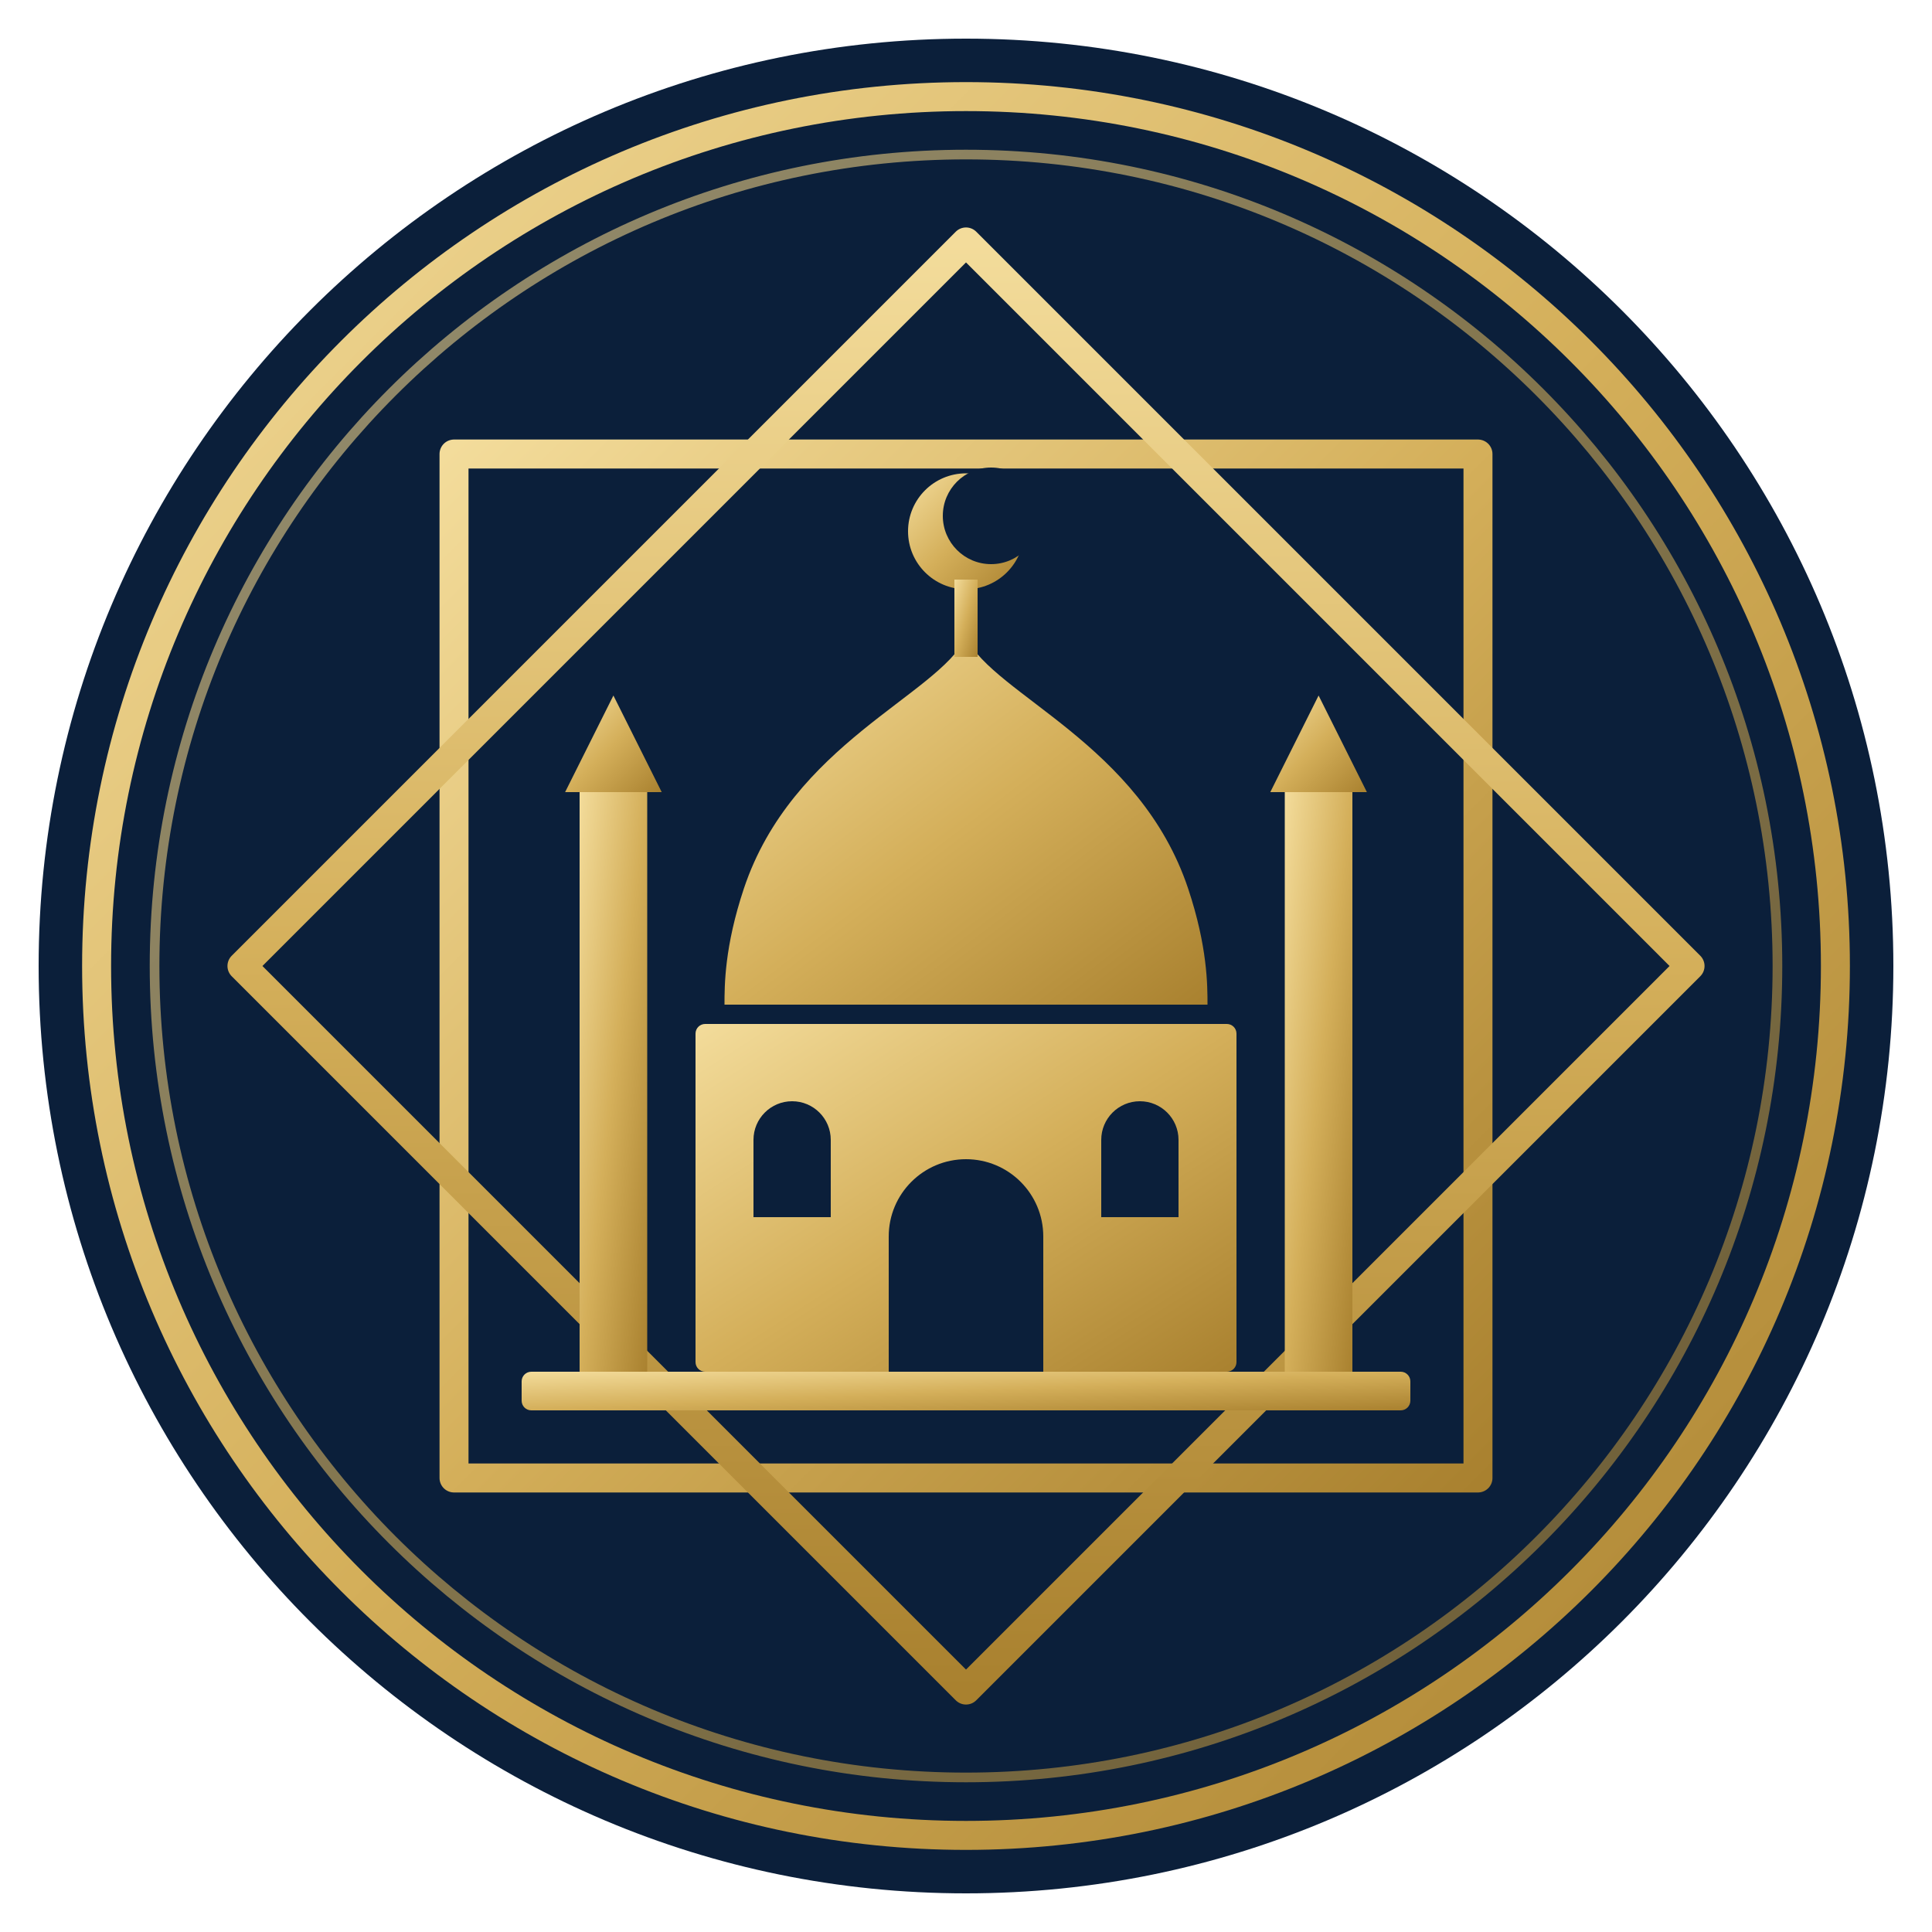
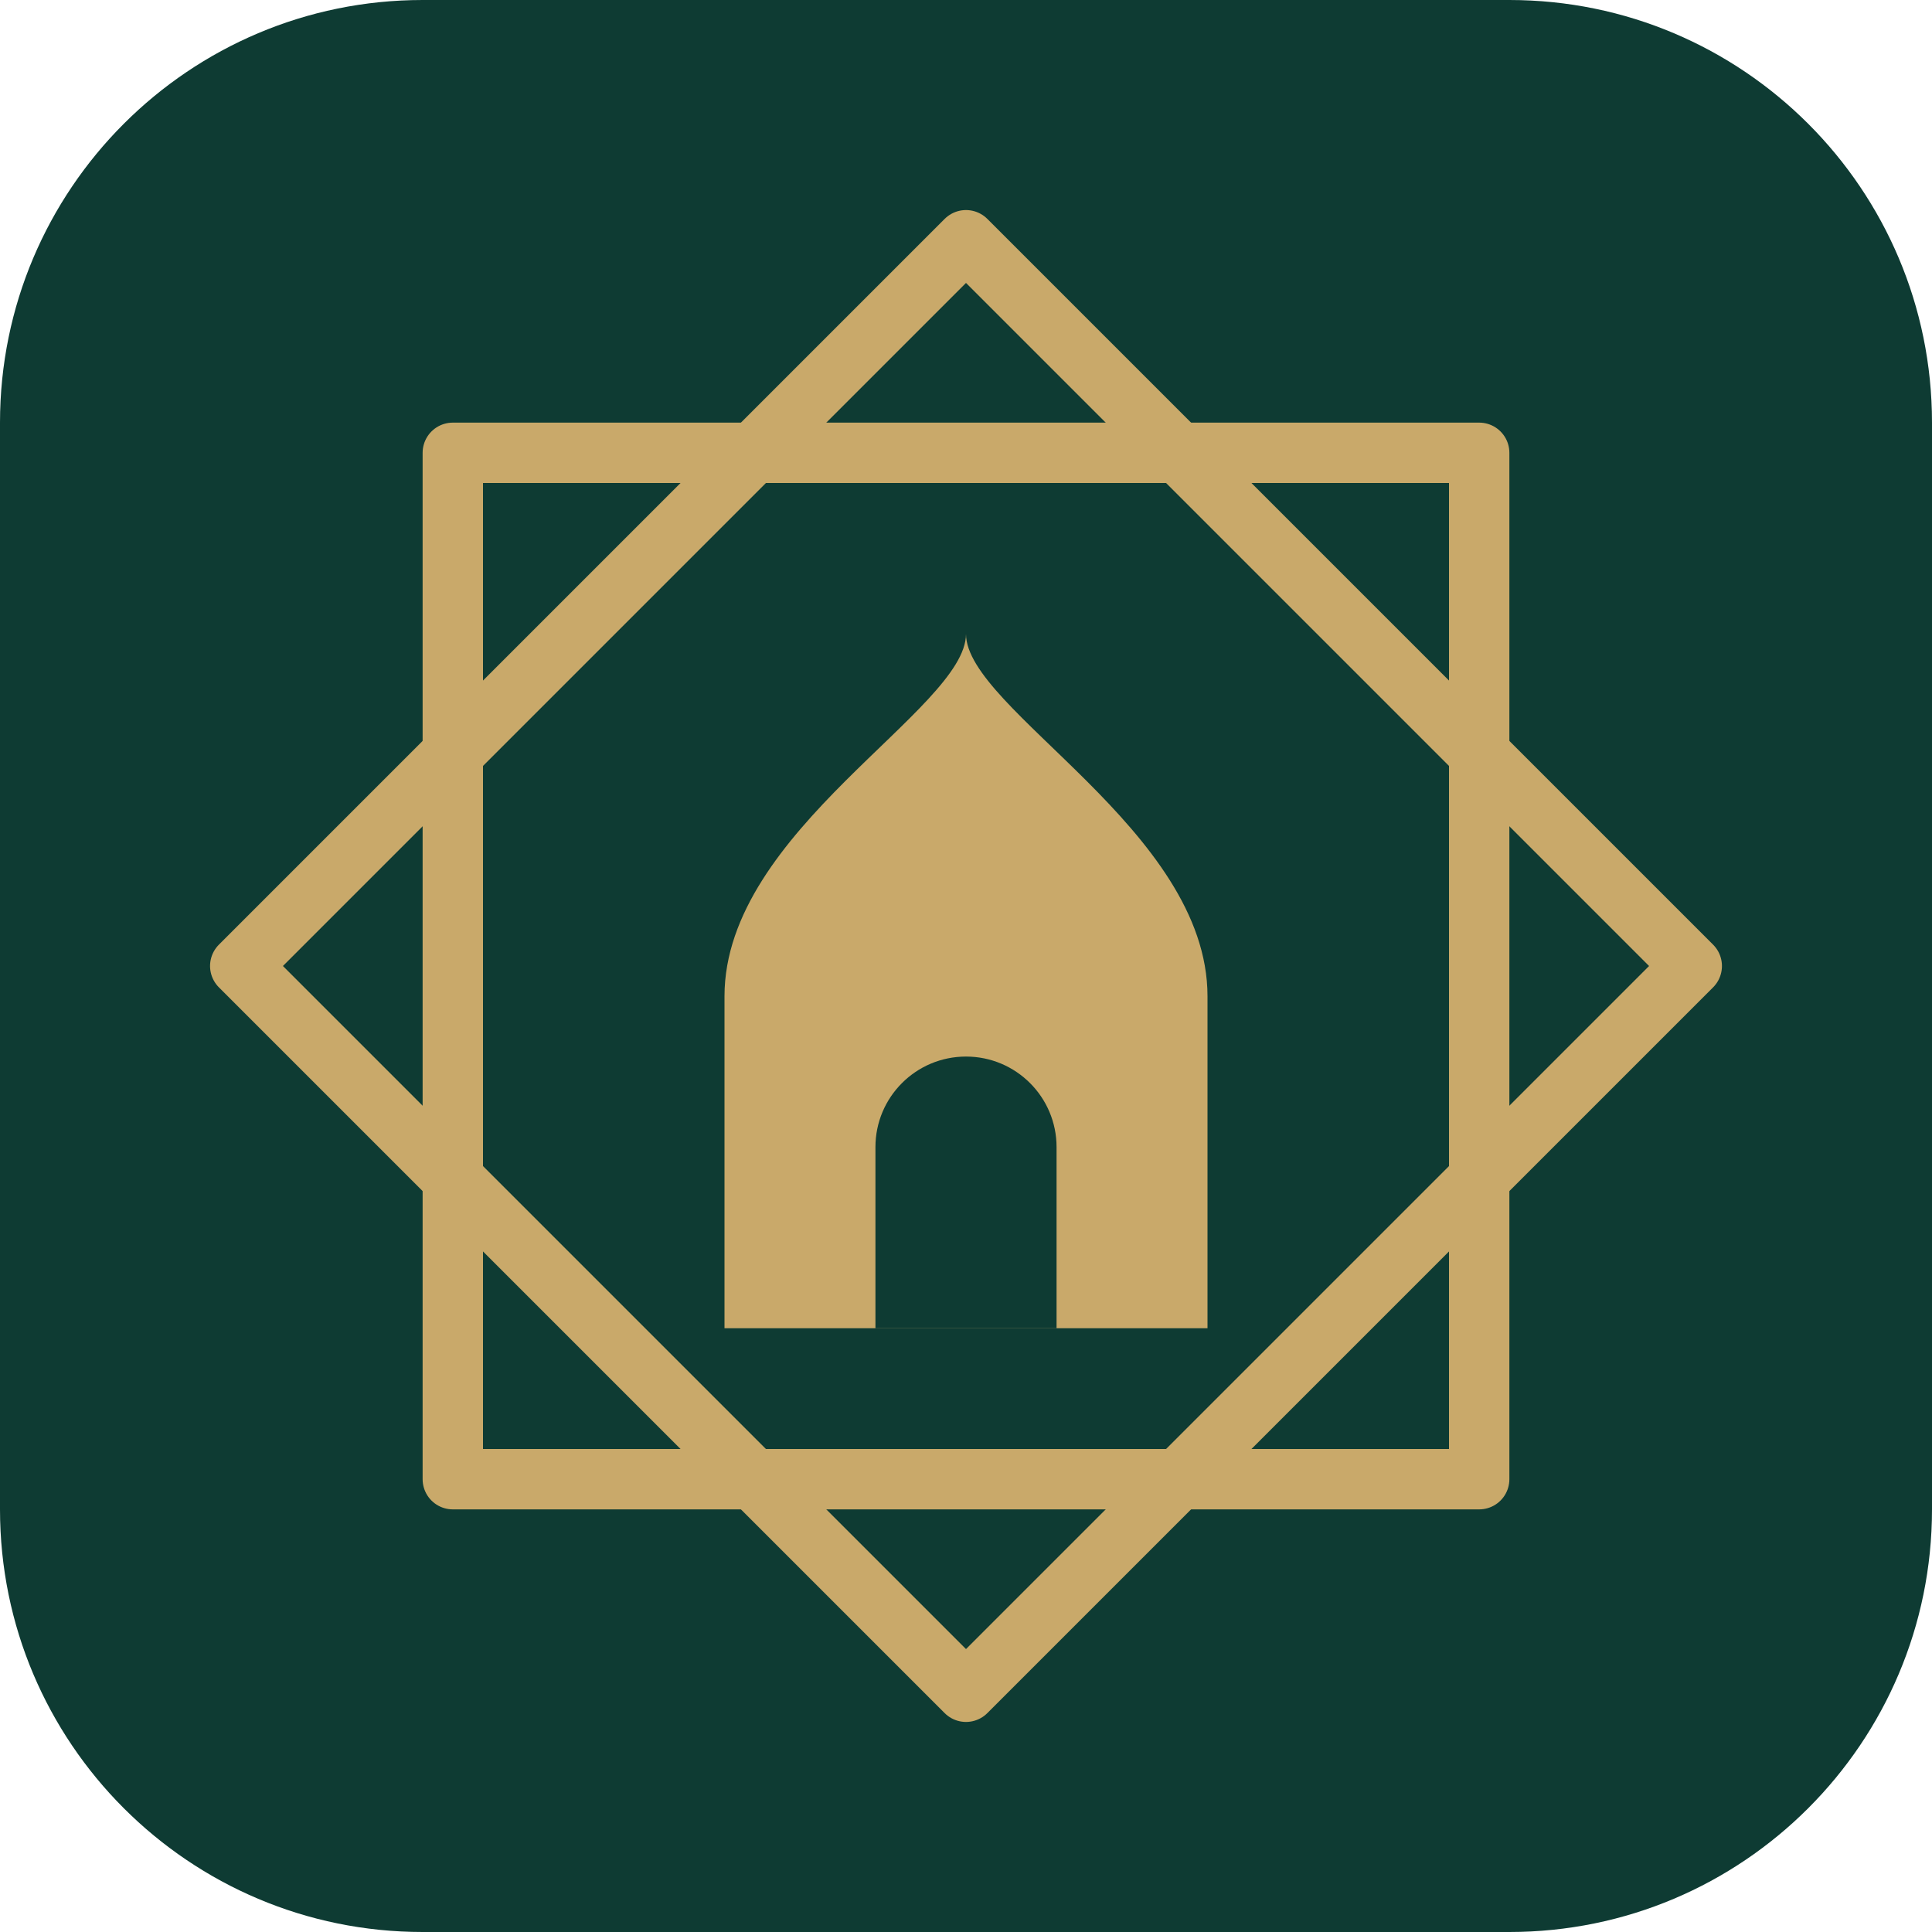
- <svg xmlns="http://www.w3.org/2000/svg" viewBox="0 0 200 200" role="img" aria-label="Spring Islamic Center logo">
-   <defs>
-     <linearGradient id="gold" x1="0" y1="0" x2="1" y2="1">
-       <stop offset="0" stop-color="#f3dc9b" />
-       <stop offset=".5" stop-color="#d4af5a" />
-       <stop offset="1" stop-color="#a9812f" />
-     </linearGradient>
-   </defs>
-   <circle cx="100" cy="100" r="96" fill="#0b1f3a" />
-   <circle cx="100" cy="100" r="90" fill="none" stroke="url(#gold)" stroke-width="3" />
-   <circle cx="100" cy="100" r="84" fill="none" stroke="url(#gold)" stroke-width="1" opacity=".6" />
-   <g fill="none" stroke="url(#gold)" stroke-width="3" stroke-linejoin="round">
-     <rect x="47" y="47" width="106" height="106" />
-     <rect x="47" y="47" width="106" height="106" transform="rotate(45 100 100)" />
+ <svg xmlns="http://www.w3.org/2000/svg" viewBox="0 0 64 64" role="img" aria-label="Spring Islamic Center">
+   <rect width="64" height="64" rx="14" fill="#0e3b33" />
+   <g fill="none" stroke="#c9a96a" stroke-width="2" stroke-linejoin="round">
+     <rect x="15" y="15" width="34" height="34" />
+     <rect x="15" y="15" width="34" height="34" transform="rotate(45 32 32)" />
  </g>
-   <circle cx="100" cy="55" r="6" fill="url(#gold)" />
-   <circle cx="102.6" cy="53.4" r="5" fill="#0b1f3a" />
-   <g fill="url(#gold)">
-     <path d="M100 66c-3 6-18 11-23 26-2 6-2 10-2 12h50c0-2 0-6-2-12-5-15-20-20-23-26z" />
-     <rect x="98.8" y="60" width="2.4" height="8" />
-     <rect x="72" y="106" width="56" height="36" rx="1" />
-     <rect x="60" y="82" width="7" height="60" />
-     <path d="M58.5 82l5-10 5 10z" />
-     <rect x="133" y="82" width="7" height="60" />
-     <path d="M131.5 82l5-10 5 10z" />
-     <rect x="54" y="142" width="92" height="4" rx="1" />
-   </g>
-   <path d="M92 142v-14a8 8 0 0 1 16 0v14z" fill="#0b1f3a" />
-   <path d="M78 118a4 4 0 0 1 8 0v8h-8zM114 118a4 4 0 0 1 8 0v8h-8z" fill="#0b1f3a" />
+   <path d="M24 44V33c0-5.5 8-9.5 8-12 0 2.5 8 6.5 8 12v11z" fill="#c9a96a" />
+   <path d="M29 44v-6a3 3 0 0 1 6 0v6z" fill="#0e3b33" />
</svg>
